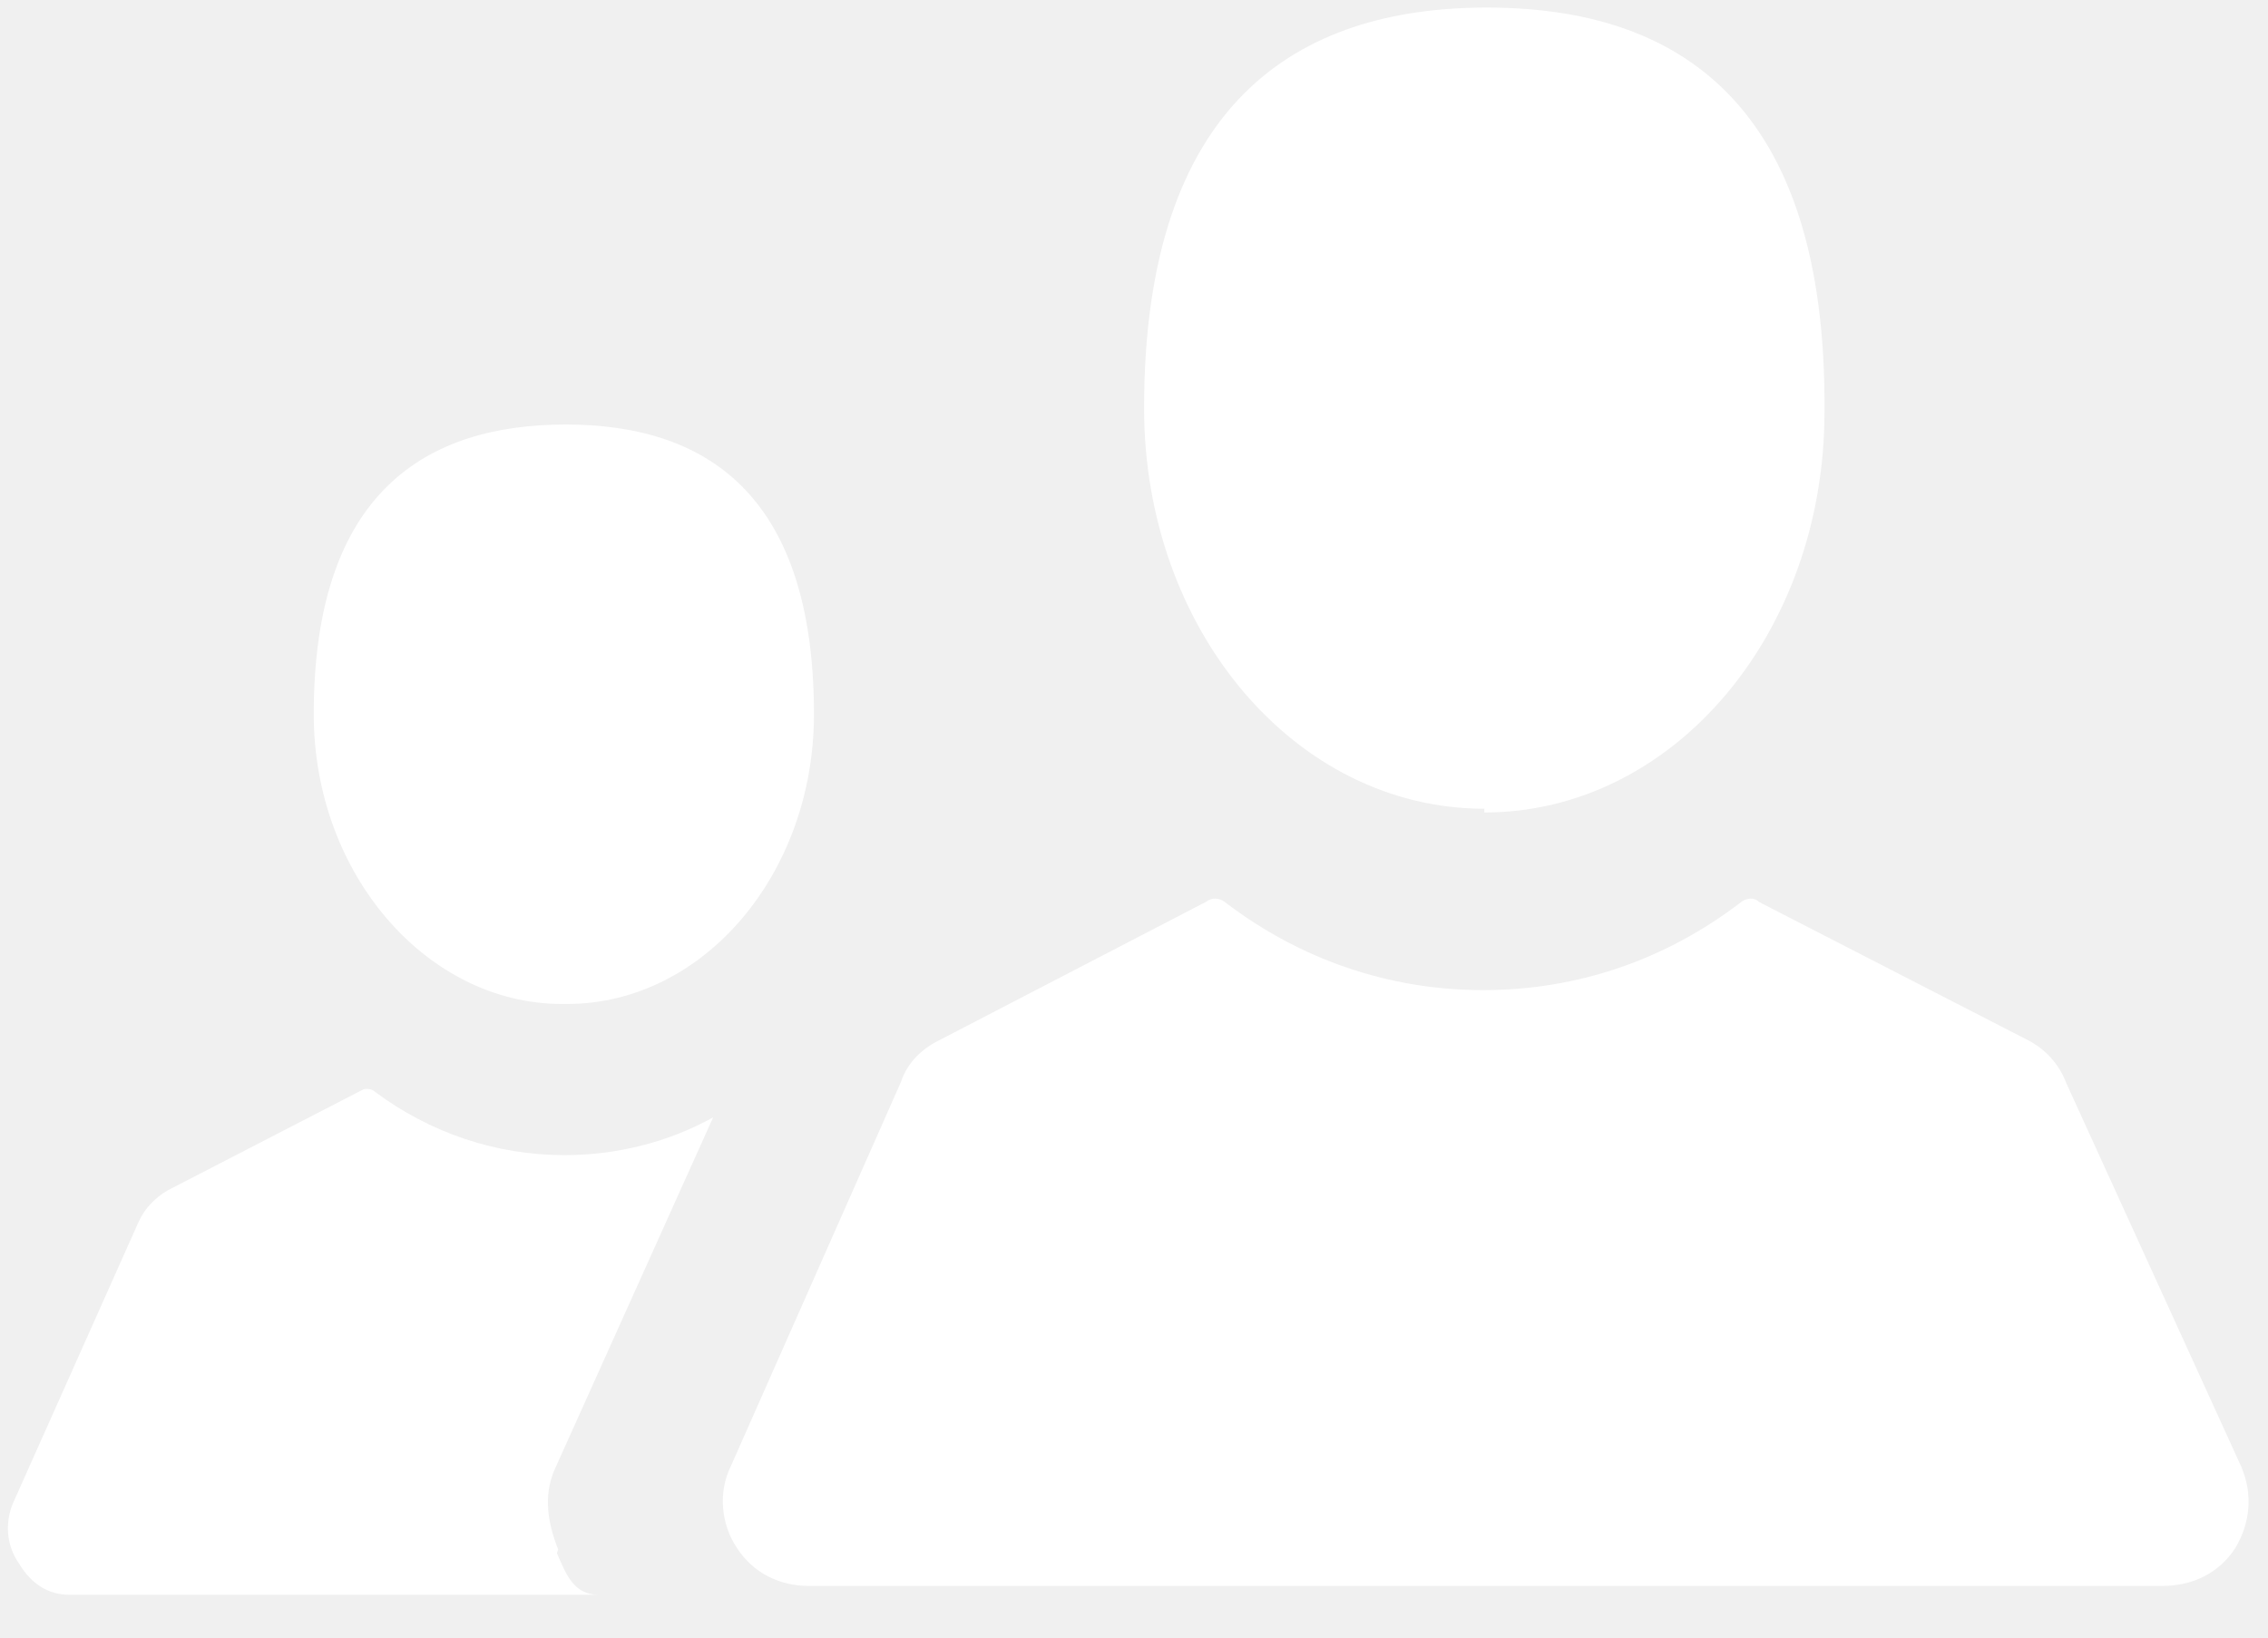
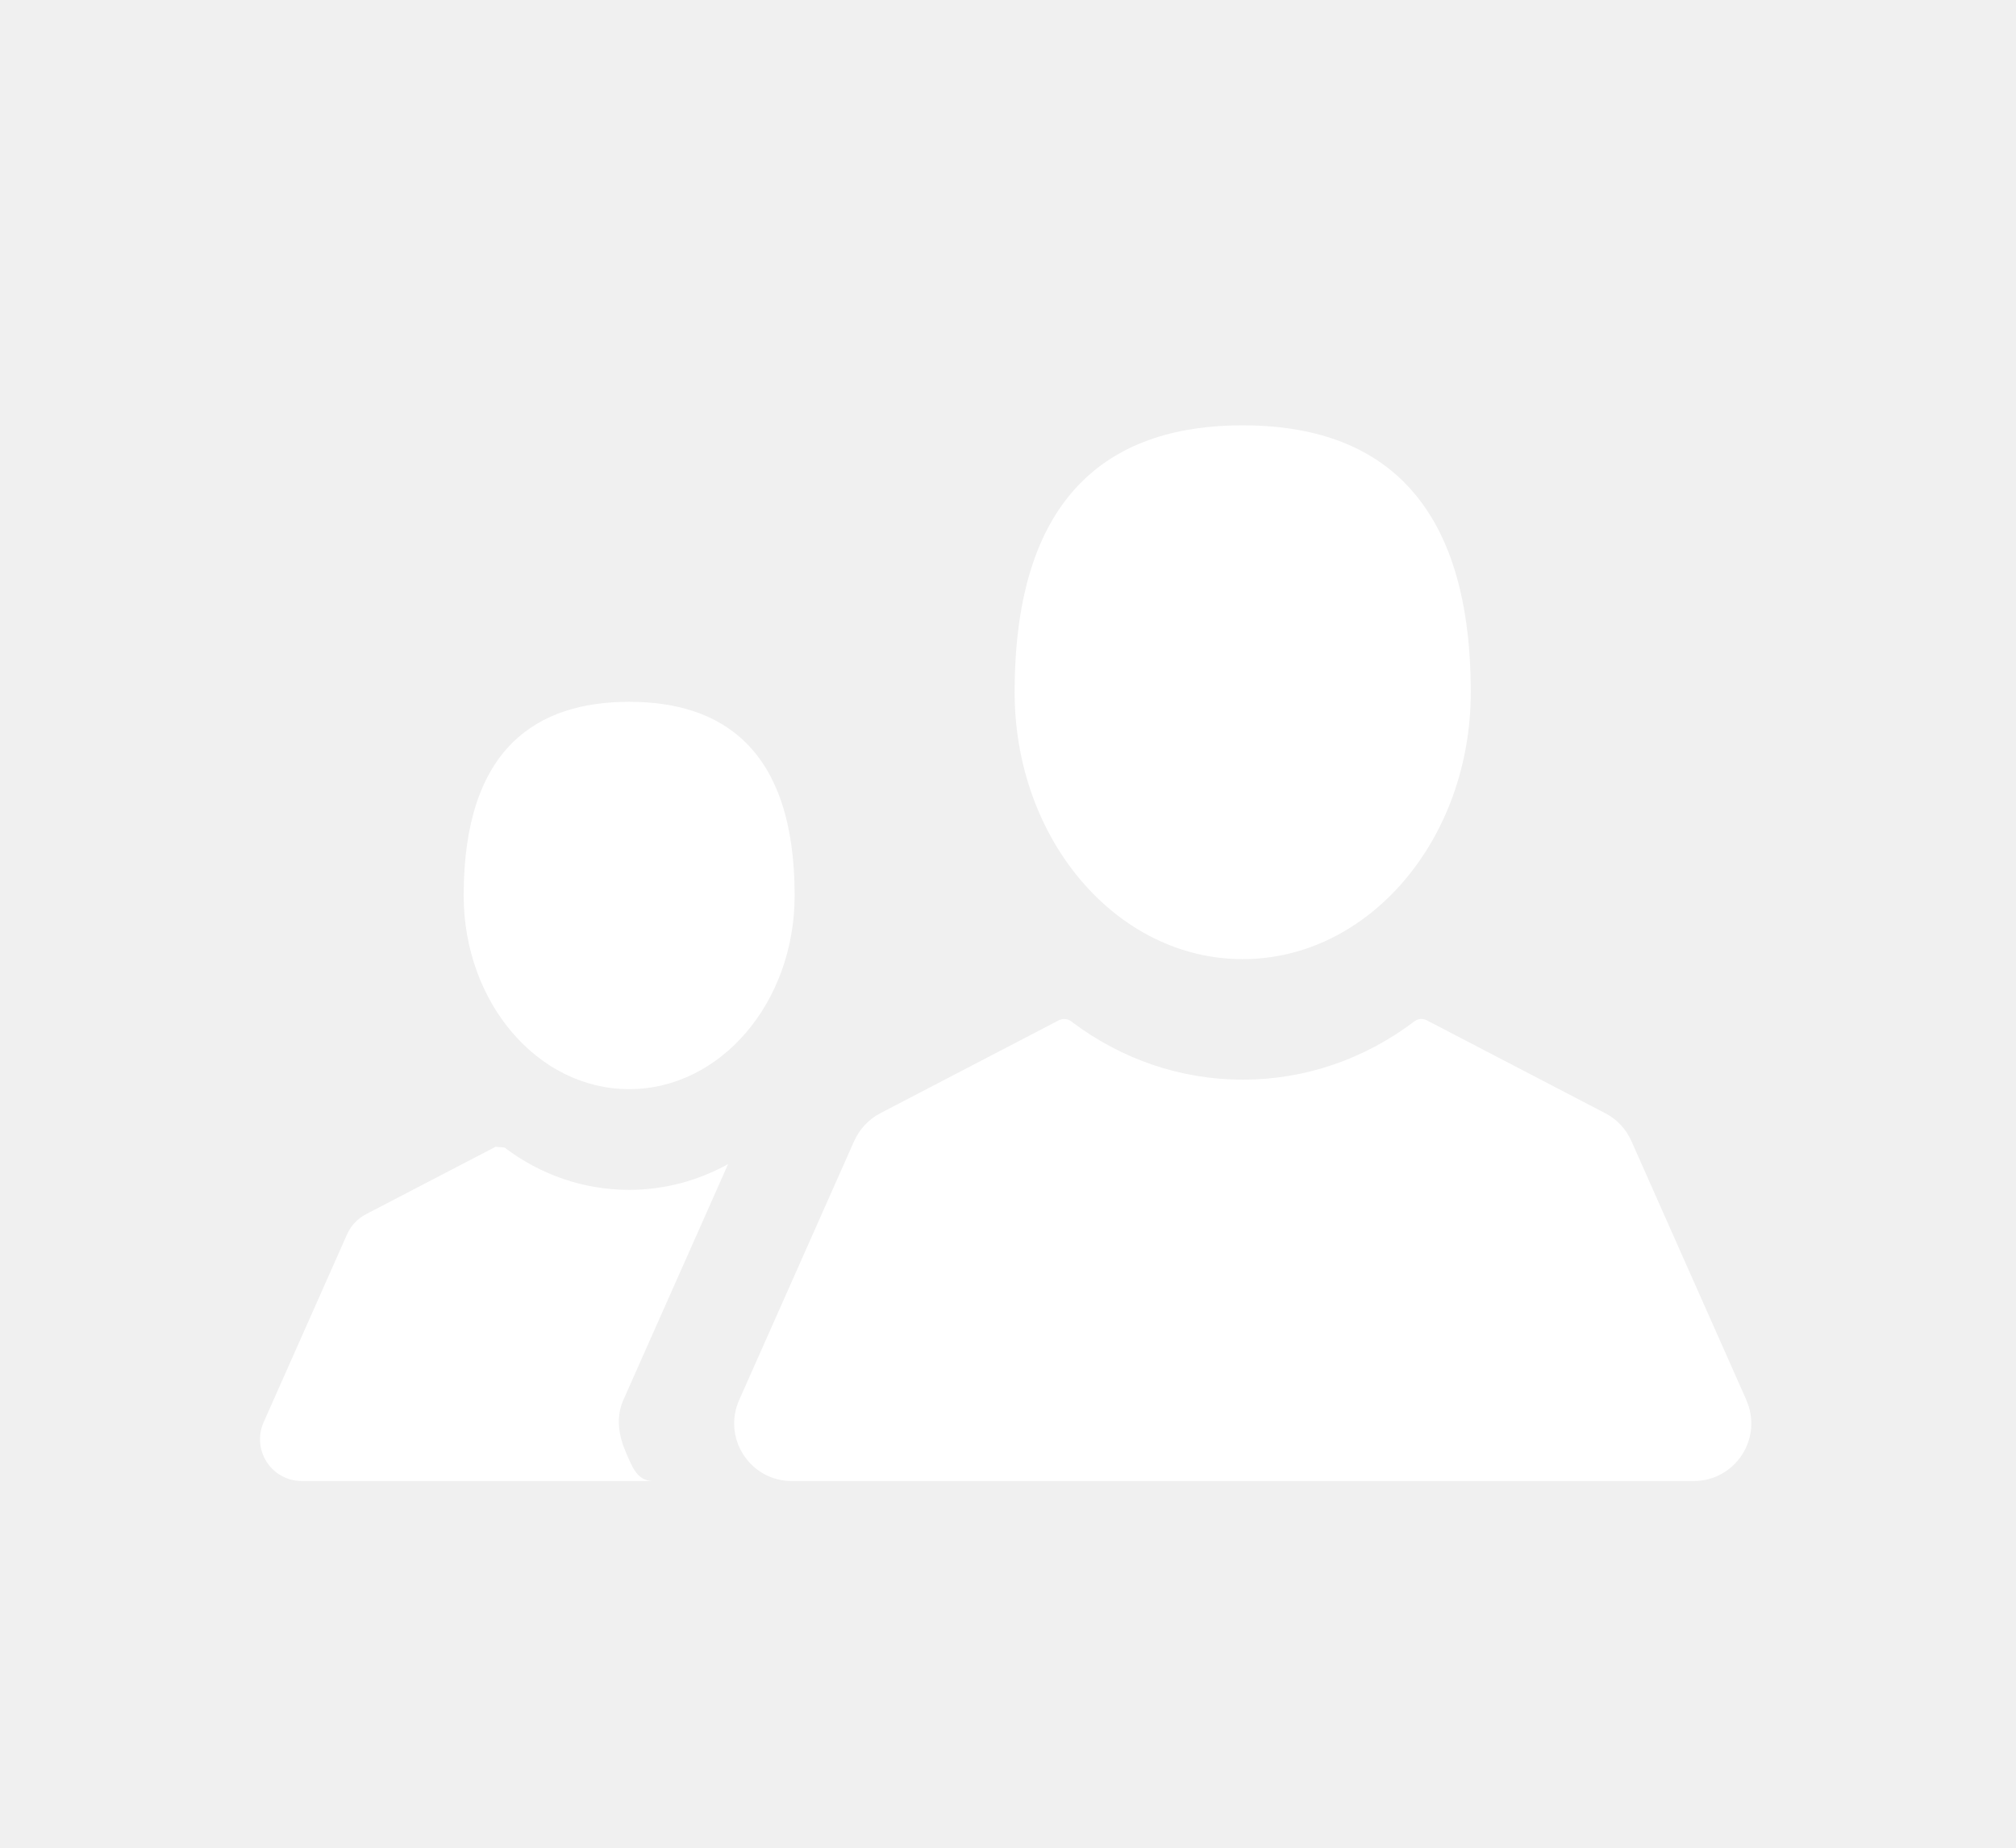
- <svg xmlns="http://www.w3.org/2000/svg" width="18" height="13">
-   <path fill="#FFF" fill-rule="evenodd" d="M4.5 7.97c1.08 0 1.96-1.03 1.96-2.3 0-1.77-.88-2.3-1.97-2.3-1.1 0-2 .53-2 2.3 0 1.27.9 2.3 1.97 2.3m-.03 4.33c-.08-.2-.12-.42-.03-.63l1.26-2.8c-.36.2-.77.3-1.18.3-.55 0-1.07-.18-1.5-.5-.03-.03-.08-.03-.1-.02l-1.55.8c-.1.06-.18.14-.23.25l-1 2.24c-.06.15-.05.33.05.47.1.17.24.25.4.25h4.2c-.2 0-.26-.17-.33-.33m7.36-5.88c1.5 0 2.7-1.42 2.7-3.18C14.5.8 13.3.06 11.8.06c-1.5 0-2.72.75-2.72 3.18 0 1.76 1.2 3.18 2.7 3.18m6.02 5.25L16.4 8.6c-.06-.16-.17-.27-.3-.34l-2.14-1.1c-.04-.04-.1-.03-.14 0-.6.46-1.3.7-2.05.7-.74 0-1.45-.24-2.05-.7-.04-.03-.1-.04-.15 0l-2.12 1.1c-.14.07-.25.18-.3.33L5.8 11.64c-.1.2-.08.46.05.65.13.2.34.3.57.3h10.74c.24 0 .45-.1.58-.3.12-.2.14-.43.05-.64" />
+ <svg xmlns="http://www.w3.org/2000/svg" width="24" height="22" viewBox="0 0 24 22">
+   <path d="M7.49 12.968c-1.088 0-1.97-1.032-1.97-2.306 0-1.766.882-2.306 1.97-2.306s1.97.54 1.97 2.306c0 1.274-.882 2.306-1.97 2.306zm-.036 4.331c.07.158.127.335.322.335h-4.183c-.169 0-.325-.084-.417-.226-.092-.142-.106-.318-.038-.473l.994-2.239c.046-.103.125-.187.225-.239l1.543-.803.106.009c.436.33.949.504 1.484.504.414 0 .815-.106 1.178-.307l-1.248 2.811c-.091.206-.054.428.034.628zm7.34-5.879c-1.5 0-2.715-1.423-2.715-3.178 0-2.434 1.216-3.178 2.715-3.178 1.5 0 2.715.744 2.715 3.178 0 1.755-1.216 3.178-2.715 3.178zm5.996 5.251c.094.213.075.456-.052.651s-.341.312-.574.312h-10.739c-.233 0-.447-.116-.574-.312-.127-.195-.146-.439-.052-.651l1.37-3.086c.063-.141.173-.258.31-.33l2.126-1.107c.047-.024.104-.02.146.012.601.455 1.308.695 2.044.695s1.443-.24 2.044-.695c.042-.032.099-.037.146-.012l2.126 1.107c.137.071.247.188.31.33l1.37 3.086z" fill="#fff" />
</svg>
